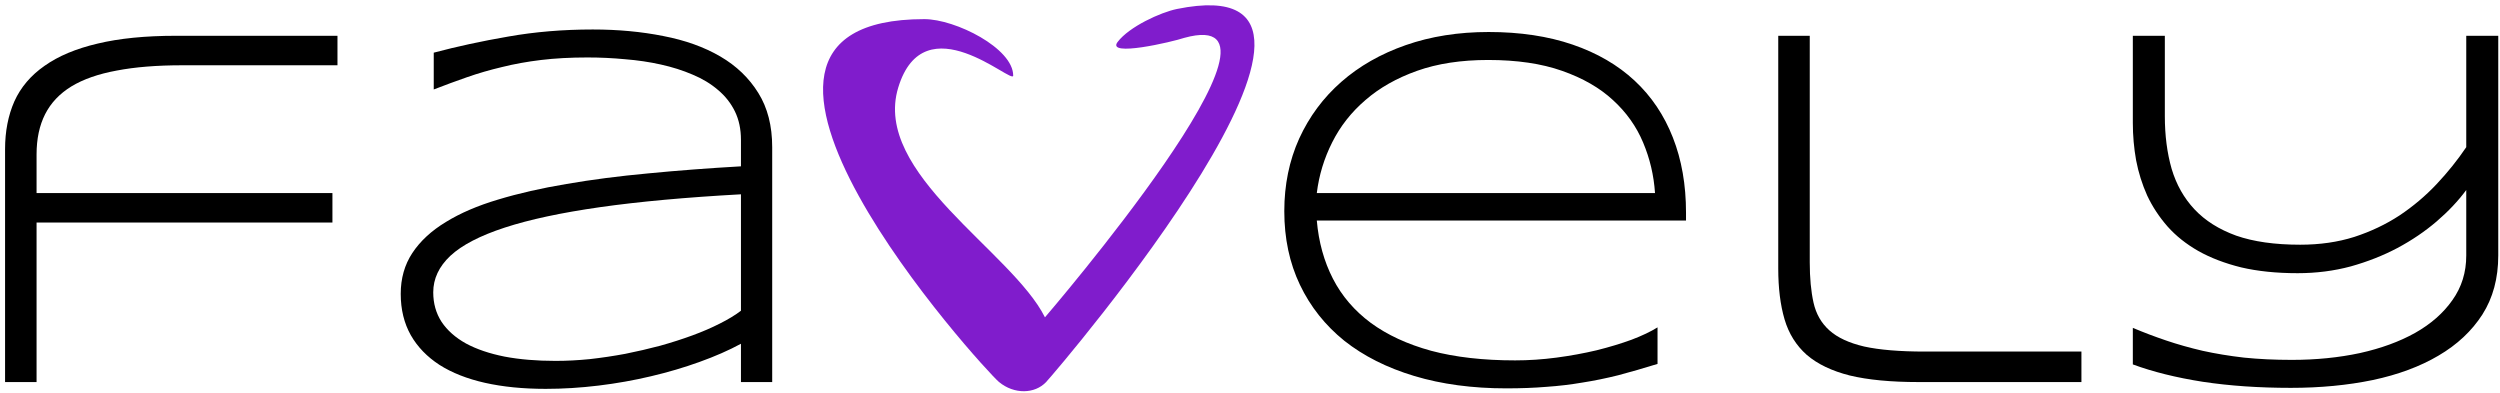
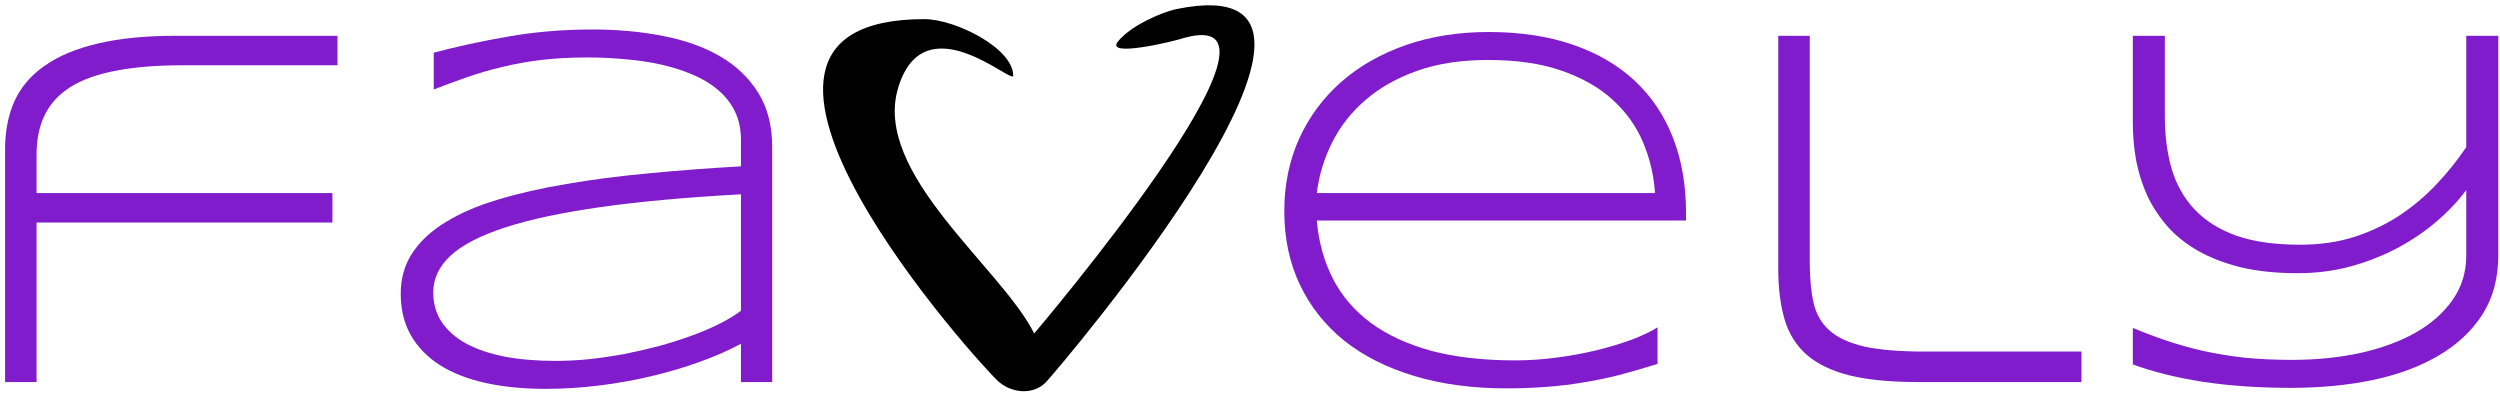
<svg xmlns="http://www.w3.org/2000/svg" width="465" height="73" viewBox="0 0 465 73" fill="none">
-   <path d="M464.676 47.532C464.676 51.75 463.692 55.407 461.723 58.5C459.754 61.563 457.035 64.11 453.567 66.141C450.129 68.172 446.051 69.688 441.332 70.688C436.645 71.656 431.567 72.141 426.098 72.141C420.16 72.141 414.707 71.766 409.739 71.016C404.77 70.235 400.426 69.156 396.707 67.781V60.985C398.707 61.828 400.77 62.61 402.895 63.328C405.02 64.047 407.285 64.688 409.692 65.25C412.098 65.781 414.66 66.203 417.379 66.516C420.129 66.797 423.098 66.938 426.285 66.938C430.785 66.938 435.004 66.516 438.942 65.672C442.879 64.797 446.301 63.547 449.207 61.922C452.145 60.266 454.457 58.235 456.145 55.828C457.864 53.422 458.723 50.657 458.723 47.532V35.344C457.223 37.375 455.379 39.328 453.192 41.203C451.035 43.047 448.614 44.688 445.926 46.125C443.27 47.532 440.379 48.672 437.254 49.547C434.129 50.391 430.832 50.813 427.364 50.813C423.426 50.813 419.926 50.453 416.864 49.735C413.832 48.985 411.176 47.969 408.895 46.688C406.645 45.407 404.739 43.891 403.176 42.141C401.614 40.36 400.348 38.438 399.379 36.375C398.442 34.282 397.754 32.094 397.317 29.813C396.91 27.532 396.707 25.219 396.707 22.875V6.656H402.66V21.61C402.66 25.203 403.082 28.469 403.926 31.407C404.801 34.344 406.223 36.86 408.192 38.953C410.16 41.047 412.739 42.672 415.926 43.828C419.145 44.953 423.114 45.516 427.832 45.516C431.489 45.516 434.848 45.032 437.91 44.063C440.973 43.063 443.77 41.735 446.301 40.078C448.832 38.391 451.129 36.453 453.192 34.266C455.254 32.078 457.098 29.782 458.723 27.375V6.656H464.676V47.532Z" fill="black" />
-   <path d="M336.614 48.797C336.614 51.703 336.848 54.203 337.317 56.297C337.785 58.391 338.77 60.11 340.27 61.453C341.77 62.797 343.926 63.797 346.739 64.453C349.582 65.078 353.348 65.391 358.035 65.391H387.145V71.063H356.864C351.707 71.063 347.442 70.656 344.067 69.844C340.723 69 338.051 67.719 336.051 66C334.082 64.25 332.707 62.047 331.926 59.391C331.145 56.735 330.754 53.578 330.754 49.922V6.656H336.614V48.797Z" fill="black" />
-   <path d="M308.301 67.688C305.676 68.5 303.239 69.203 300.989 69.797C298.739 70.36 296.52 70.813 294.332 71.156C292.145 71.531 289.91 71.797 287.629 71.953C285.379 72.141 282.895 72.235 280.176 72.235C273.864 72.235 268.16 71.469 263.067 69.938C257.973 68.406 253.629 66.219 250.035 63.375C246.473 60.5 243.723 57.032 241.785 52.969C239.848 48.907 238.879 44.344 238.879 39.282C238.879 34.375 239.801 29.875 241.645 25.782C243.52 21.688 246.129 18.172 249.473 15.235C252.817 12.297 256.817 10.016 261.473 8.391C266.129 6.766 271.27 5.953 276.895 5.953C282.739 5.953 287.942 6.735 292.504 8.297C297.067 9.86 300.91 12.094 304.035 15C307.16 17.907 309.535 21.438 311.16 25.594C312.785 29.719 313.598 34.375 313.598 39.563V41.016H244.926C245.27 45.016 246.27 48.625 247.926 51.844C249.582 55.063 251.926 57.797 254.957 60.047C258.02 62.297 261.77 64.031 266.207 65.25C270.676 66.438 275.879 67.031 281.817 67.031C284.348 67.031 286.91 66.86 289.504 66.516C292.098 66.172 294.582 65.719 296.957 65.156C299.332 64.563 301.504 63.907 303.473 63.188C305.442 62.438 307.051 61.672 308.301 60.891V67.688ZM307.832 35.907C307.614 32.625 306.879 29.5 305.629 26.532C304.379 23.532 302.504 20.891 300.004 18.61C297.535 16.328 294.379 14.516 290.535 13.172C286.723 11.828 282.145 11.156 276.801 11.156C271.77 11.156 267.364 11.828 263.582 13.172C259.801 14.516 256.598 16.328 253.973 18.61C251.348 20.86 249.285 23.485 247.785 26.485C246.285 29.453 245.332 32.594 244.926 35.907H307.832Z" fill="black" />
-   <path d="M137.817 71.063V63.938C135.567 65.156 133.004 66.281 130.129 67.313C127.285 68.344 124.27 69.235 121.082 69.985C117.926 70.735 114.676 71.313 111.332 71.719C107.989 72.125 104.707 72.328 101.489 72.328C97.301 72.328 93.535 71.953 90.192 71.203C86.879 70.453 84.067 69.344 81.754 67.875C79.442 66.375 77.66 64.531 76.41 62.344C75.16 60.125 74.535 57.563 74.535 54.657C74.535 51.782 75.254 49.25 76.692 47.063C78.16 44.844 80.239 42.922 82.926 41.297C85.614 39.641 88.848 38.25 92.629 37.125C96.442 35.969 100.692 35 105.379 34.219C110.067 33.407 115.129 32.75 120.567 32.25C126.035 31.719 131.785 31.282 137.817 30.938V26.016C137.817 24.016 137.442 22.25 136.692 20.719C135.942 19.188 134.895 17.86 133.551 16.735C132.207 15.578 130.629 14.625 128.817 13.875C127.004 13.094 125.035 12.469 122.91 12C120.817 11.531 118.598 11.203 116.254 11.016C113.942 10.797 111.614 10.688 109.27 10.688C106.114 10.688 103.239 10.844 100.645 11.156C98.051 11.469 95.629 11.906 93.379 12.469C91.129 13 88.973 13.625 86.91 14.344C84.848 15.063 82.77 15.828 80.676 16.641V9.797C85.02 8.641 89.645 7.641 94.551 6.797C99.489 5.922 104.723 5.485 110.254 5.485C114.942 5.485 119.317 5.891 123.379 6.703C127.442 7.485 130.973 8.75 133.973 10.5C136.973 12.25 139.332 14.516 141.051 17.297C142.77 20.047 143.629 23.407 143.629 27.375V71.063H137.817ZM137.817 36.141C127.598 36.703 118.864 37.5 111.614 38.532C104.395 39.563 98.489 40.828 93.895 42.328C89.301 43.828 85.926 45.578 83.77 47.578C81.645 49.578 80.582 51.844 80.582 54.375C80.582 56.438 81.098 58.266 82.129 59.86C83.192 61.453 84.707 62.797 86.676 63.891C88.645 64.953 91.035 65.766 93.848 66.328C96.66 66.86 99.817 67.125 103.317 67.125C105.379 67.125 107.504 67.016 109.692 66.797C111.91 66.547 114.114 66.219 116.301 65.813C118.489 65.375 120.645 64.875 122.77 64.313C124.895 63.719 126.895 63.078 128.77 62.391C130.645 61.703 132.348 60.969 133.879 60.188C135.442 59.407 136.754 58.61 137.817 57.797V36.141Z" fill="black" />
-   <path d="M33.895 12.141C29.176 12.141 25.113 12.469 21.707 13.125C18.301 13.75 15.489 14.735 13.27 16.078C11.082 17.422 9.457 19.141 8.395 21.235C7.332 23.328 6.801 25.828 6.801 28.735V35.907H61.832V41.391H6.801V71.063H0.942V27.75C0.942 24.438 1.52 21.469 2.676 18.844C3.864 16.219 5.739 14.016 8.301 12.235C10.864 10.422 14.145 9.047 18.145 8.11C22.176 7.141 27.035 6.656 32.723 6.656H62.77V12.141H33.895Z" fill="black" />
-   <path d="M194.58 71.054C192.465 73.299 188.628 73.377 185.815 71.054C183.002 68.731 123.686 3.559 171.923 3.559C177.729 3.559 188.455 8.982 188.455 14.061C188.455 15.899 171.923 0.341 167.068 16.299C162.213 32.258 188.232 46.744 194.362 59.023C194.362 59.023 244.862 0.284 220.289 7.038C218.028 7.8 205.716 10.672 207.872 7.813C210.029 4.955 215.906 2.282 218.918 1.67C261.379 -6.961 196.696 68.809 194.58 71.054Z" fill="#801CCC" />
+   <path d="M464.676 47.532C464.676 51.75 463.692 55.407 461.723 58.5C459.754 61.563 457.035 64.11 453.567 66.141C450.129 68.172 446.051 69.688 441.332 70.688C436.645 71.656 431.567 72.141 426.098 72.141C420.16 72.141 414.707 71.766 409.739 71.016C404.77 70.235 400.426 69.156 396.707 67.781V60.985C398.707 61.828 400.77 62.61 402.895 63.328C405.02 64.047 407.285 64.688 409.692 65.25C412.098 65.781 414.66 66.203 417.379 66.516C420.129 66.797 423.098 66.938 426.285 66.938C430.785 66.938 435.004 66.516 438.942 65.672C442.879 64.797 446.301 63.547 449.207 61.922C452.145 60.266 454.457 58.235 456.145 55.828C457.864 53.422 458.723 50.657 458.723 47.532V35.344C457.223 37.375 455.379 39.328 453.192 41.203C451.035 43.047 448.614 44.688 445.926 46.125C443.27 47.532 440.379 48.672 437.254 49.547C434.129 50.391 430.832 50.813 427.364 50.813C423.426 50.813 419.926 50.453 416.864 49.735C413.832 48.985 411.176 47.969 408.895 46.688C406.645 45.407 404.739 43.891 403.176 42.141C401.614 40.36 400.348 38.438 399.379 36.375C398.442 34.282 397.754 32.094 397.317 29.813C396.91 27.532 396.707 25.219 396.707 22.875V6.656H402.66V21.61C402.66 25.203 403.082 28.469 403.926 31.407C404.801 34.344 406.223 36.86 408.192 38.953C410.16 41.047 412.739 42.672 415.926 43.828C419.145 44.953 423.114 45.516 427.832 45.516C431.489 45.516 434.848 45.032 437.91 44.063C440.973 43.063 443.77 41.735 446.301 40.078C448.832 38.391 451.129 36.453 453.192 34.266C455.254 32.078 457.098 29.782 458.723 27.375V6.656H464.676V47.532Z" fill="#801CCC" />
+   <path d="M336.614 48.797C336.614 51.703 336.848 54.203 337.317 56.297C337.785 58.391 338.77 60.11 340.27 61.453C341.77 62.797 343.926 63.797 346.739 64.453C349.582 65.078 353.348 65.391 358.035 65.391H387.145V71.063H356.864C351.707 71.063 347.442 70.656 344.067 69.844C340.723 69 338.051 67.719 336.051 66C334.082 64.25 332.707 62.047 331.926 59.391C331.145 56.735 330.754 53.578 330.754 49.922V6.656H336.614V48.797Z" fill="#801CCC" />
+   <path d="M308.301 67.688C305.676 68.5 303.239 69.203 300.989 69.797C298.739 70.36 296.52 70.813 294.332 71.156C292.145 71.531 289.91 71.797 287.629 71.953C285.379 72.141 282.895 72.235 280.176 72.235C273.864 72.235 268.16 71.469 263.067 69.938C257.973 68.406 253.629 66.219 250.035 63.375C246.473 60.5 243.723 57.032 241.785 52.969C239.848 48.907 238.879 44.344 238.879 39.282C238.879 34.375 239.801 29.875 241.645 25.782C243.52 21.688 246.129 18.172 249.473 15.235C252.817 12.297 256.817 10.016 261.473 8.391C266.129 6.766 271.27 5.953 276.895 5.953C282.739 5.953 287.942 6.735 292.504 8.297C297.067 9.86 300.91 12.094 304.035 15C307.16 17.907 309.535 21.438 311.16 25.594C312.785 29.719 313.598 34.375 313.598 39.563V41.016H244.926C245.27 45.016 246.27 48.625 247.926 51.844C249.582 55.063 251.926 57.797 254.957 60.047C258.02 62.297 261.77 64.031 266.207 65.25C270.676 66.438 275.879 67.031 281.817 67.031C284.348 67.031 286.91 66.86 289.504 66.516C292.098 66.172 294.582 65.719 296.957 65.156C299.332 64.563 301.504 63.907 303.473 63.188C305.442 62.438 307.051 61.672 308.301 60.891V67.688ZM307.832 35.907C307.614 32.625 306.879 29.5 305.629 26.532C304.379 23.532 302.504 20.891 300.004 18.61C297.535 16.328 294.379 14.516 290.535 13.172C286.723 11.828 282.145 11.156 276.801 11.156C271.77 11.156 267.364 11.828 263.582 13.172C259.801 14.516 256.598 16.328 253.973 18.61C251.348 20.86 249.285 23.485 247.785 26.485C246.285 29.453 245.332 32.594 244.926 35.907H307.832Z" fill="#801CCC" />
+   <path d="M137.817 71.063V63.938C135.567 65.156 133.004 66.281 130.129 67.313C127.285 68.344 124.27 69.235 121.082 69.985C117.926 70.735 114.676 71.313 111.332 71.719C107.989 72.125 104.707 72.328 101.489 72.328C97.301 72.328 93.535 71.953 90.192 71.203C86.879 70.453 84.067 69.344 81.754 67.875C79.442 66.375 77.66 64.531 76.41 62.344C75.16 60.125 74.535 57.563 74.535 54.657C74.535 51.782 75.254 49.25 76.692 47.063C78.16 44.844 80.239 42.922 82.926 41.297C85.614 39.641 88.848 38.25 92.629 37.125C96.442 35.969 100.692 35 105.379 34.219C110.067 33.407 115.129 32.75 120.567 32.25C126.035 31.719 131.785 31.282 137.817 30.938V26.016C137.817 24.016 137.442 22.25 136.692 20.719C135.942 19.188 134.895 17.86 133.551 16.735C132.207 15.578 130.629 14.625 128.817 13.875C127.004 13.094 125.035 12.469 122.91 12C120.817 11.531 118.598 11.203 116.254 11.016C113.942 10.797 111.614 10.688 109.27 10.688C106.114 10.688 103.239 10.844 100.645 11.156C98.051 11.469 95.629 11.906 93.379 12.469C91.129 13 88.973 13.625 86.91 14.344C84.848 15.063 82.77 15.828 80.676 16.641V9.797C85.02 8.641 89.645 7.641 94.551 6.797C99.489 5.922 104.723 5.485 110.254 5.485C114.942 5.485 119.317 5.891 123.379 6.703C127.442 7.485 130.973 8.75 133.973 10.5C136.973 12.25 139.332 14.516 141.051 17.297C142.77 20.047 143.629 23.407 143.629 27.375V71.063H137.817ZM137.817 36.141C127.598 36.703 118.864 37.5 111.614 38.532C104.395 39.563 98.489 40.828 93.895 42.328C89.301 43.828 85.926 45.578 83.77 47.578C81.645 49.578 80.582 51.844 80.582 54.375C80.582 56.438 81.098 58.266 82.129 59.86C83.192 61.453 84.707 62.797 86.676 63.891C88.645 64.953 91.035 65.766 93.848 66.328C96.66 66.86 99.817 67.125 103.317 67.125C105.379 67.125 107.504 67.016 109.692 66.797C111.91 66.547 114.114 66.219 116.301 65.813C118.489 65.375 120.645 64.875 122.77 64.313C124.895 63.719 126.895 63.078 128.77 62.391C130.645 61.703 132.348 60.969 133.879 60.188C135.442 59.407 136.754 58.61 137.817 57.797V36.141Z" fill="#801CCC" />
+   <path d="M33.895 12.141C29.176 12.141 25.113 12.469 21.707 13.125C18.301 13.75 15.489 14.735 13.27 16.078C11.082 17.422 9.457 19.141 8.395 21.235C7.332 23.328 6.801 25.828 6.801 28.735V35.907H61.832V41.391H6.801V71.063H0.942V27.75C0.942 24.438 1.52 21.469 2.676 18.844C3.864 16.219 5.739 14.016 8.301 12.235C10.864 10.422 14.145 9.047 18.145 8.11C22.176 7.141 27.035 6.656 32.723 6.656H62.77V12.141H33.895Z" fill="#801CCC" />
+   <path d="M194.58 71.054C192.465 73.299 188.628 73.377 185.815 71.054C183.002 68.731 123.686 3.559 171.923 3.559C177.729 3.559 188.455 8.982 188.455 14.061C188.455 15.899 171.923 0.341 167.068 16.299C162.213 32.258 186.232 49.744 192.362 62.023C192.362 62.023 244.862 0.284 220.289 7.038C218.028 7.8 205.716 10.672 207.872 7.813C210.029 4.955 215.906 2.282 218.918 1.67C261.379 -6.961 196.696 68.809 194.58 71.054Z" fill="black" />
</svg>
